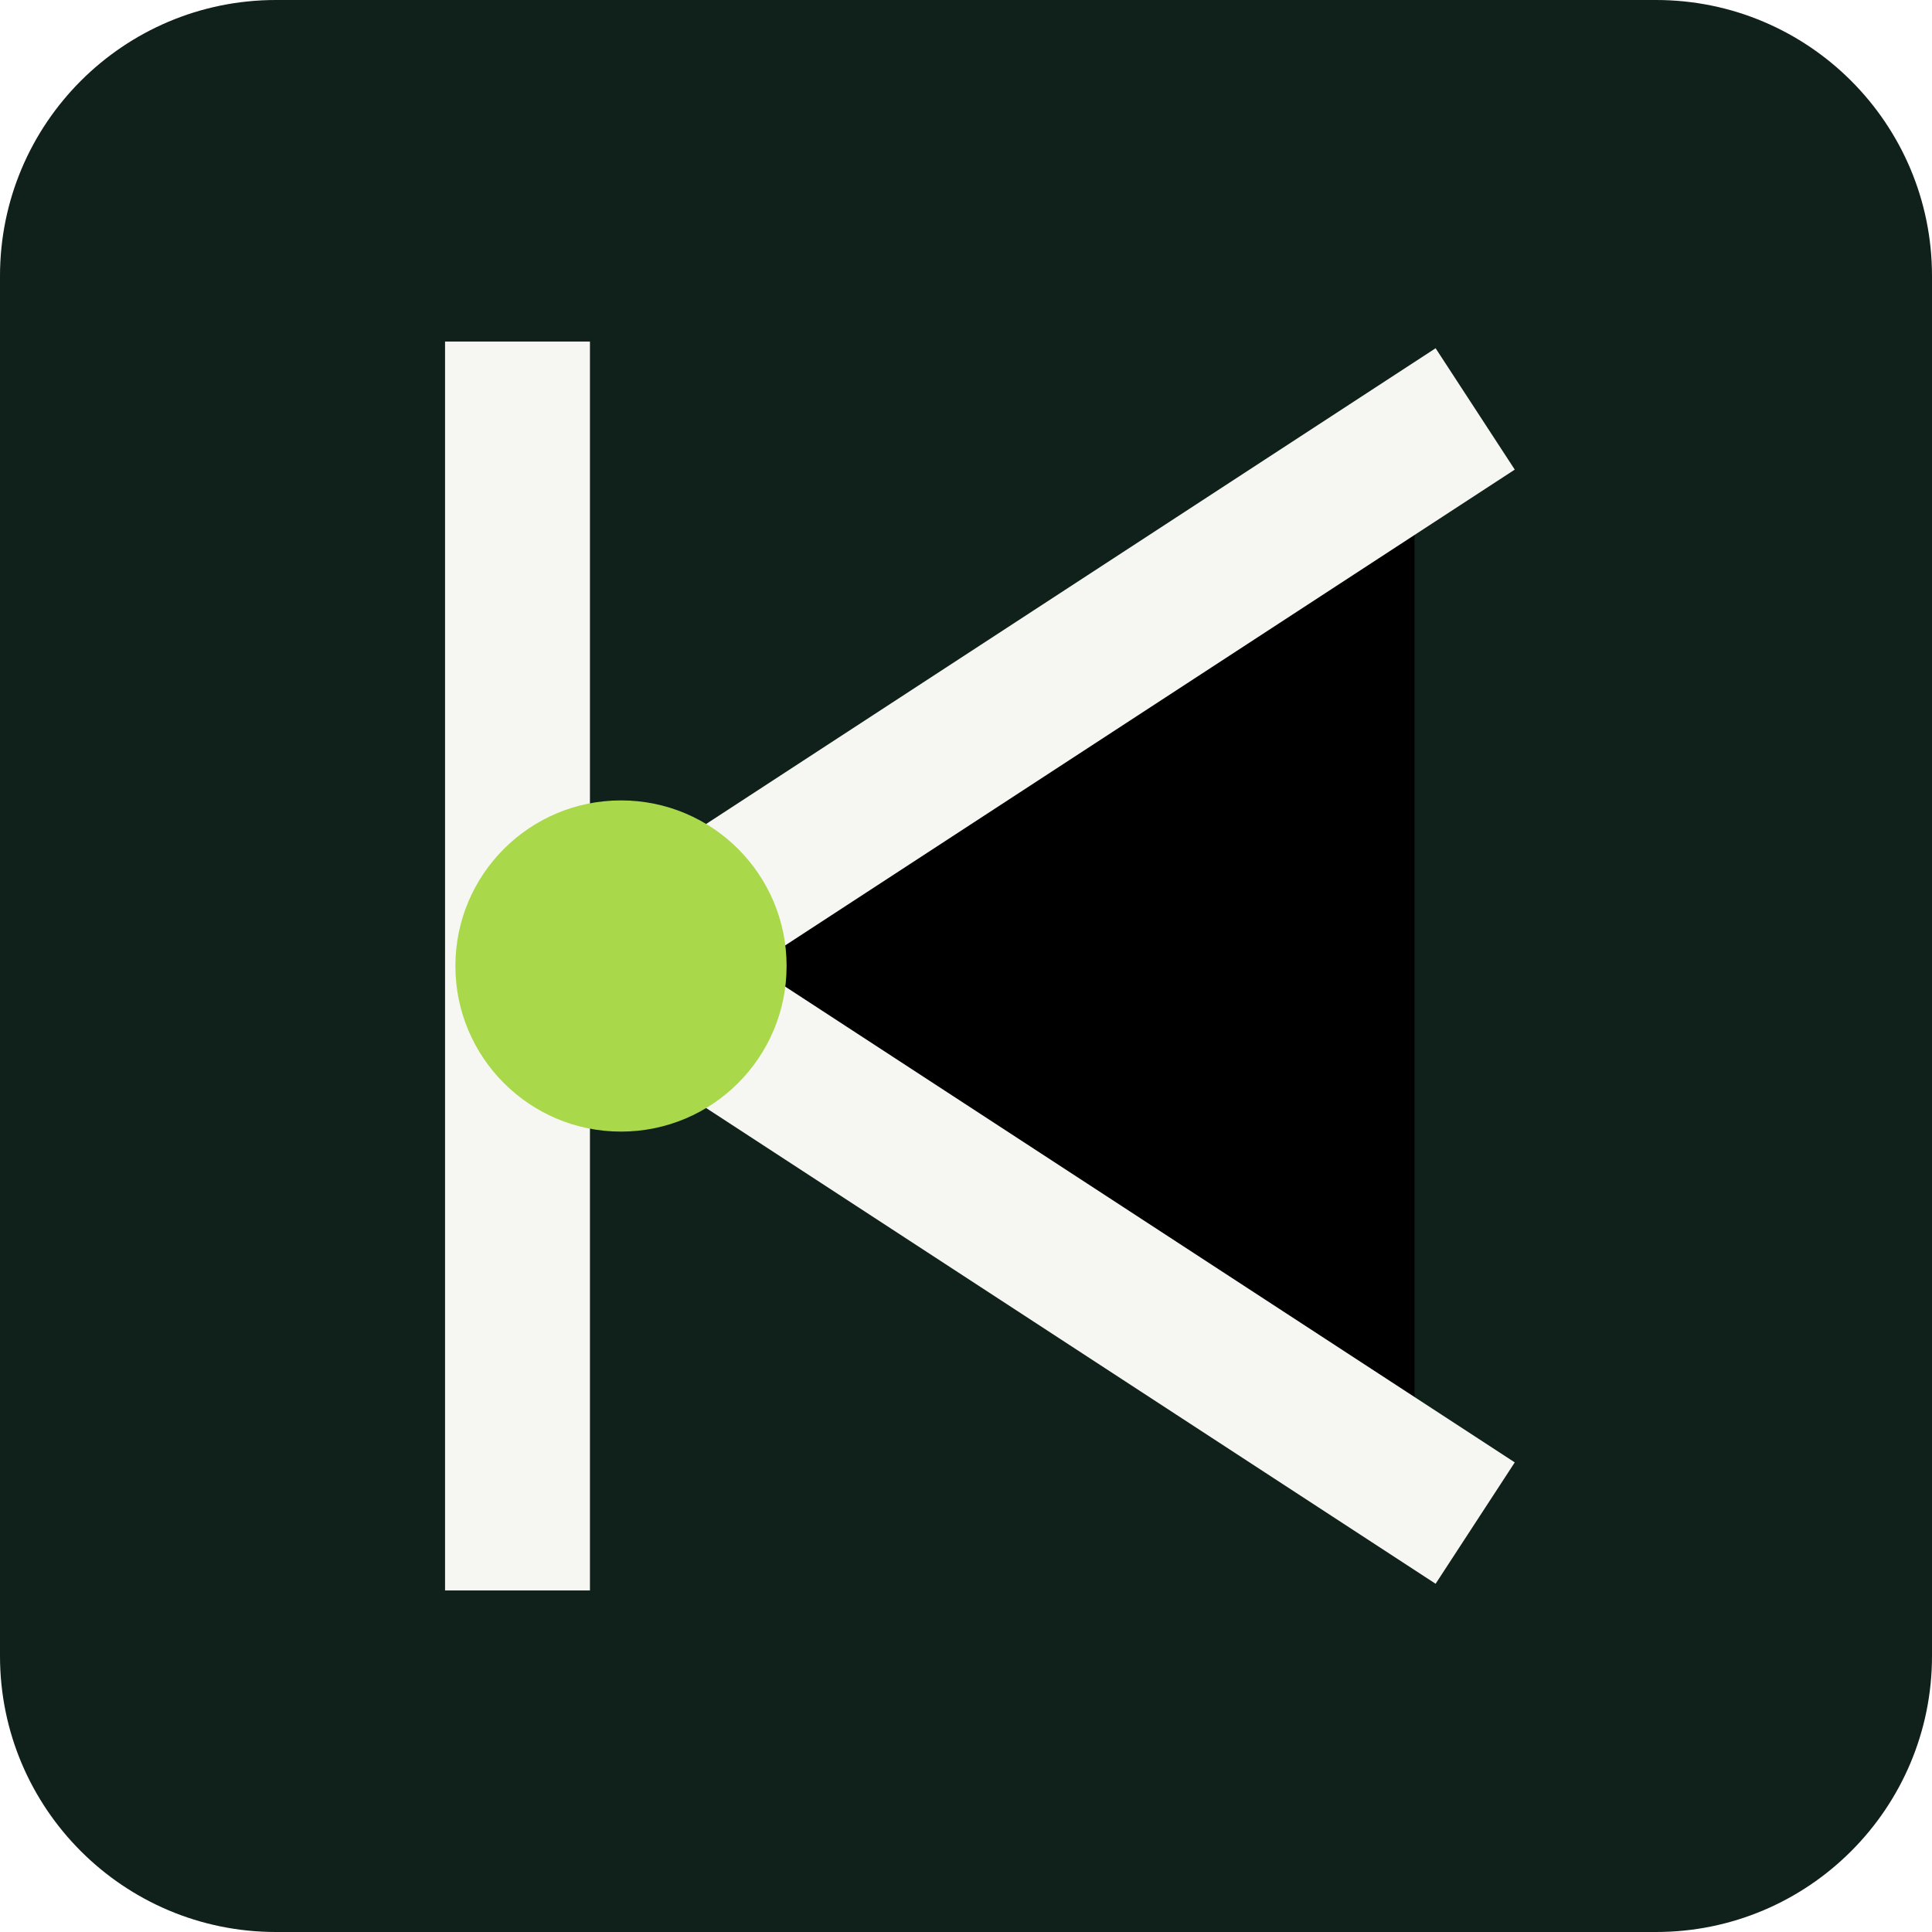
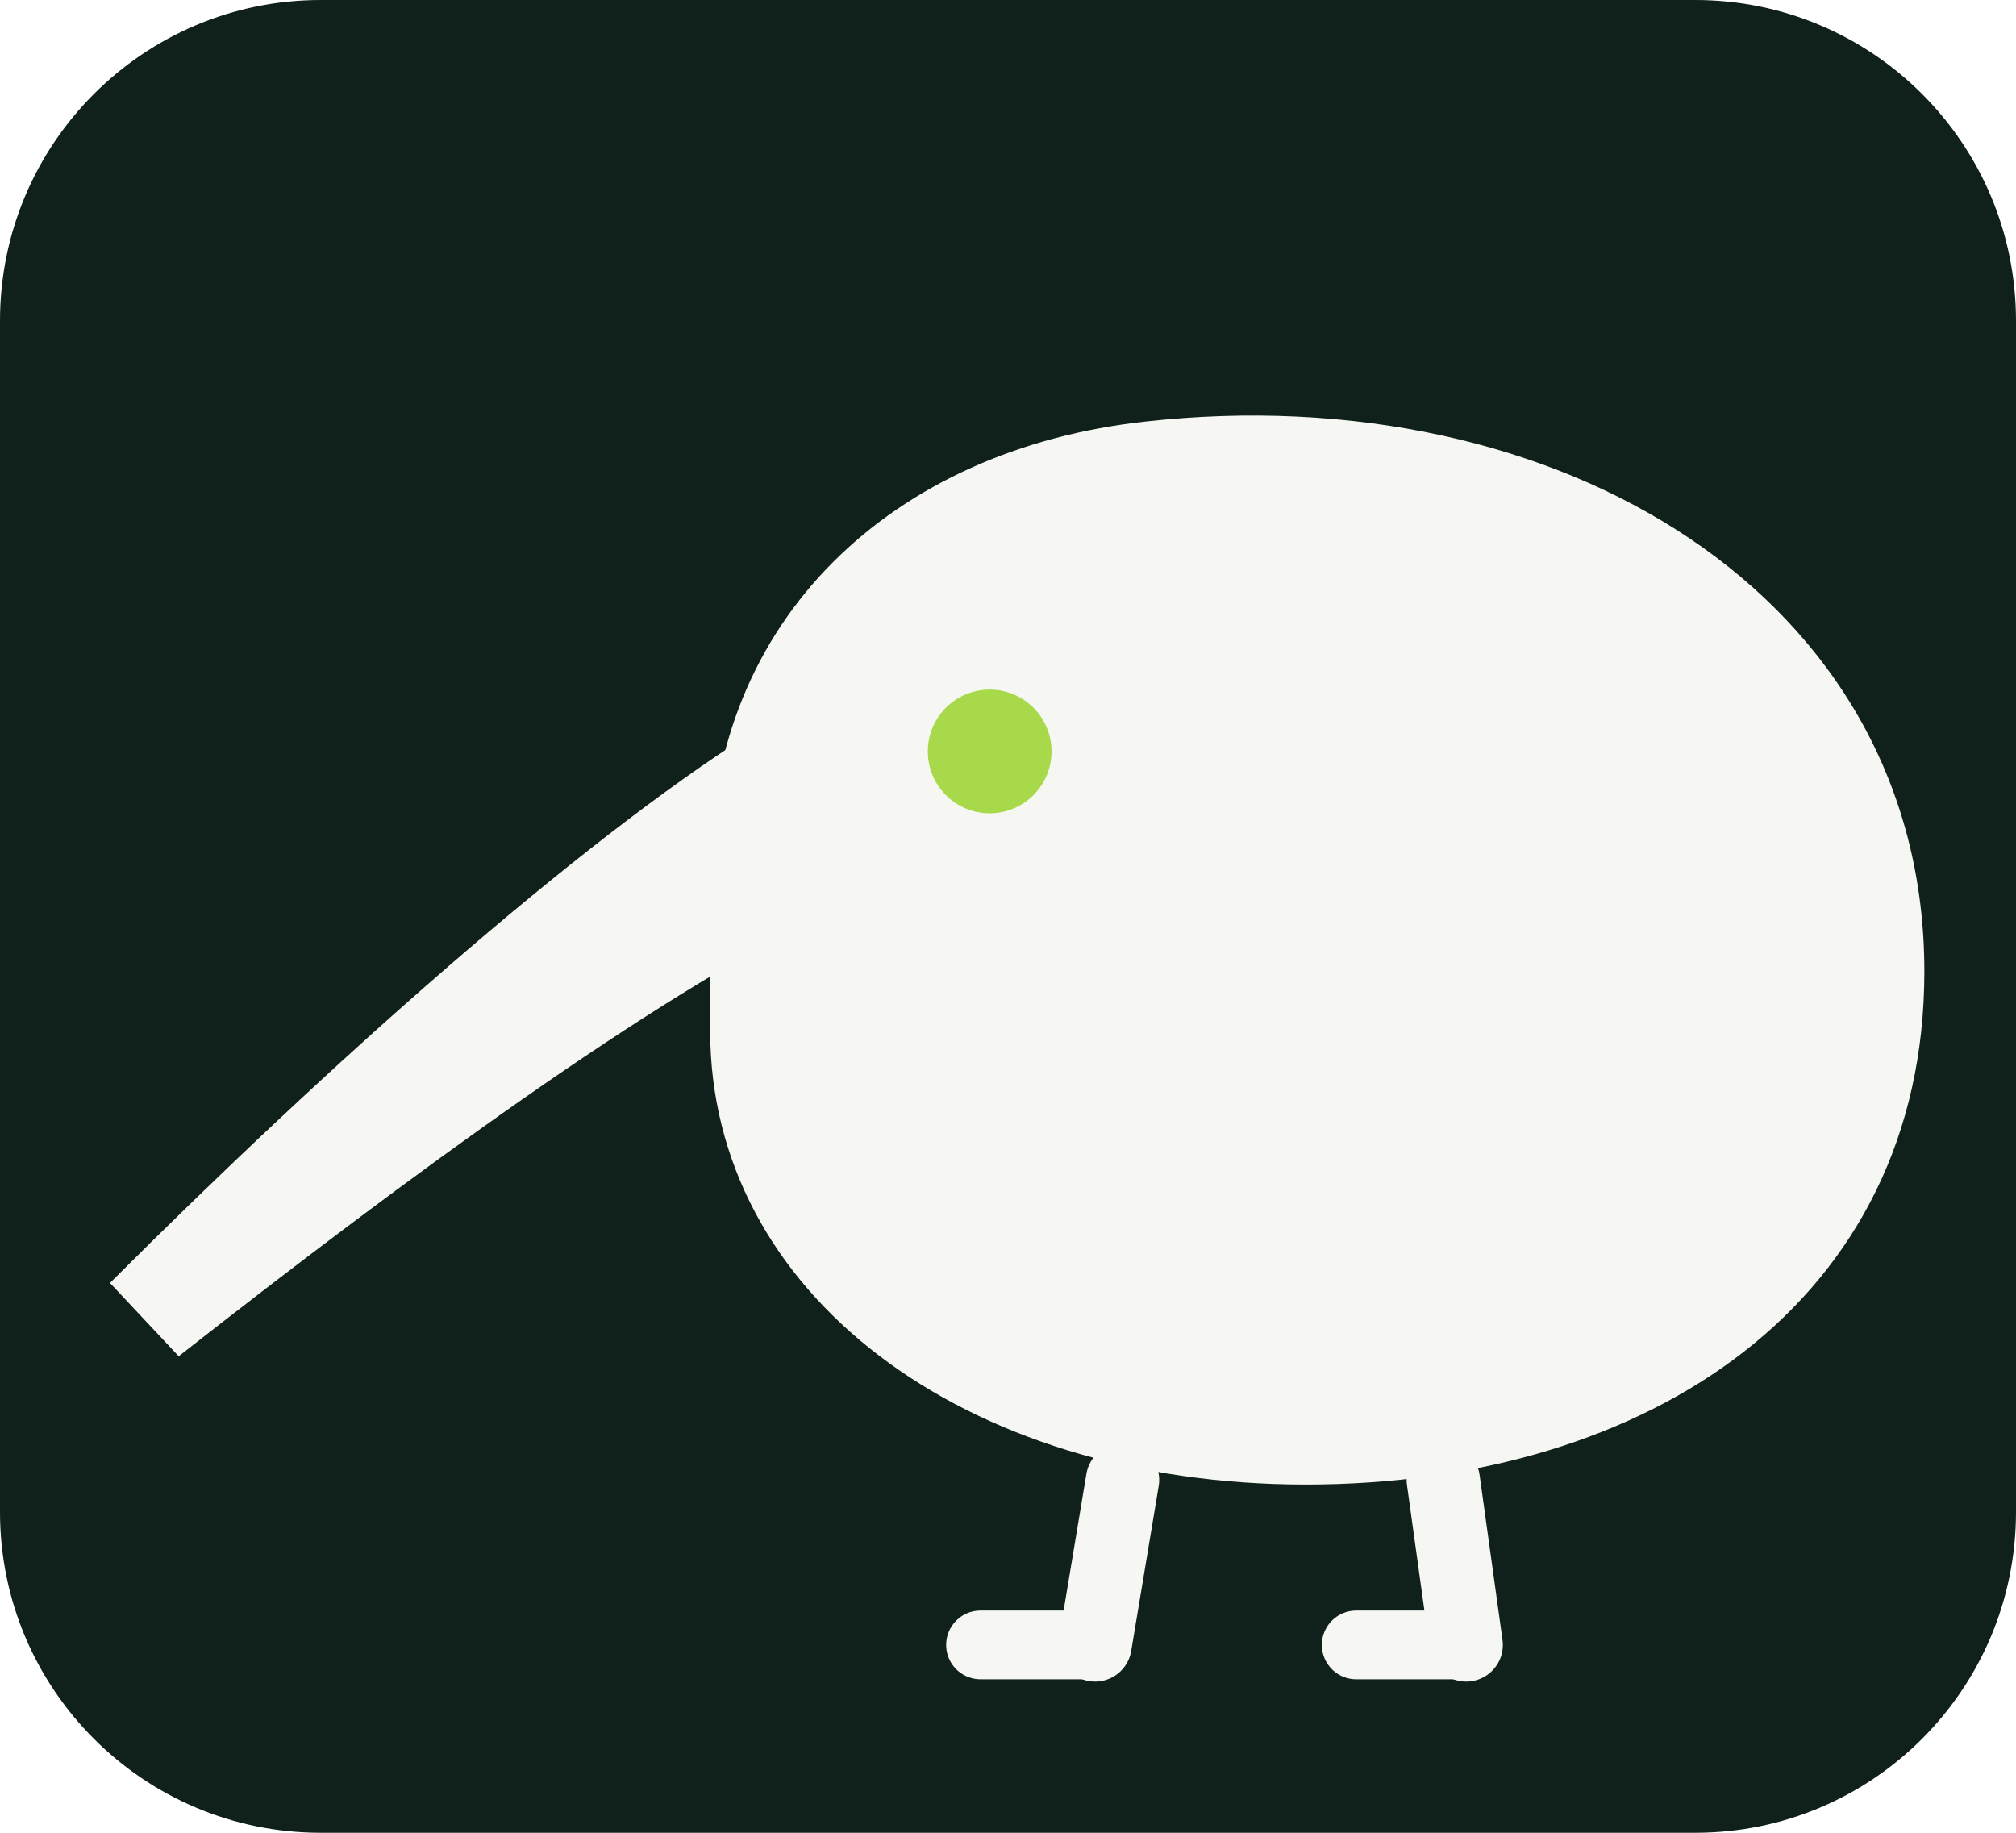
- <svg xmlns="http://www.w3.org/2000/svg" viewBox="0 0 28 28">
-   <rect width="28" height="28" rx="4" fill="#10201B" />
-   <path d="M7.5 6V22" stroke="#F6F7F2" stroke-width="2.1" stroke-linecap="square" />
-   <path d="M20.5 6.5L9 14L20.5 21.5" stroke="#F6F7F2" stroke-width="2.1" stroke-linecap="square" />
-   <circle cx="9" cy="14" r="2.4" fill="#A9D84A" />
+ <svg xmlns="http://www.w3.org/2000/svg" viewBox="0 0 44 40">
+   <rect width="44" height="40" rx="7" fill="#10201B" />
+   <g transform="translate(0,3)">
+     <path d="M15.5,16 C15.5,10.5 19.5,6.8 25,6.2 C34,5.2 42,10 42,18.2 C42,25.4 36,29.4 28.5,29.4 C21,29.4 15.5,25.2 15.5,19.5 Z" fill="#F6F7F2" />
+     <path d="M16.4,13 C12.6,15.4 7.2,20.2 2.4,25 L3.9,26.6 C9,22.6 14.2,18.8 17.9,17 Z" fill="#F6F7F2" />
+     <path d="M24.5,29.3 L23.9,32.9 M31.5,29.3 L32,32.9" stroke="#F6F7F2" stroke-width="1.6" stroke-linecap="round" />
+     <path d="M23.9,32.9 L21.4,32.9 M32,32.9 L29.6,32.9" stroke="#F6F7F2" stroke-width="1.5" stroke-linecap="round" />
+     <circle cx="21.6" cy="13.4" r="1.35" fill="#A7D94B" />
+   </g>
</svg>
